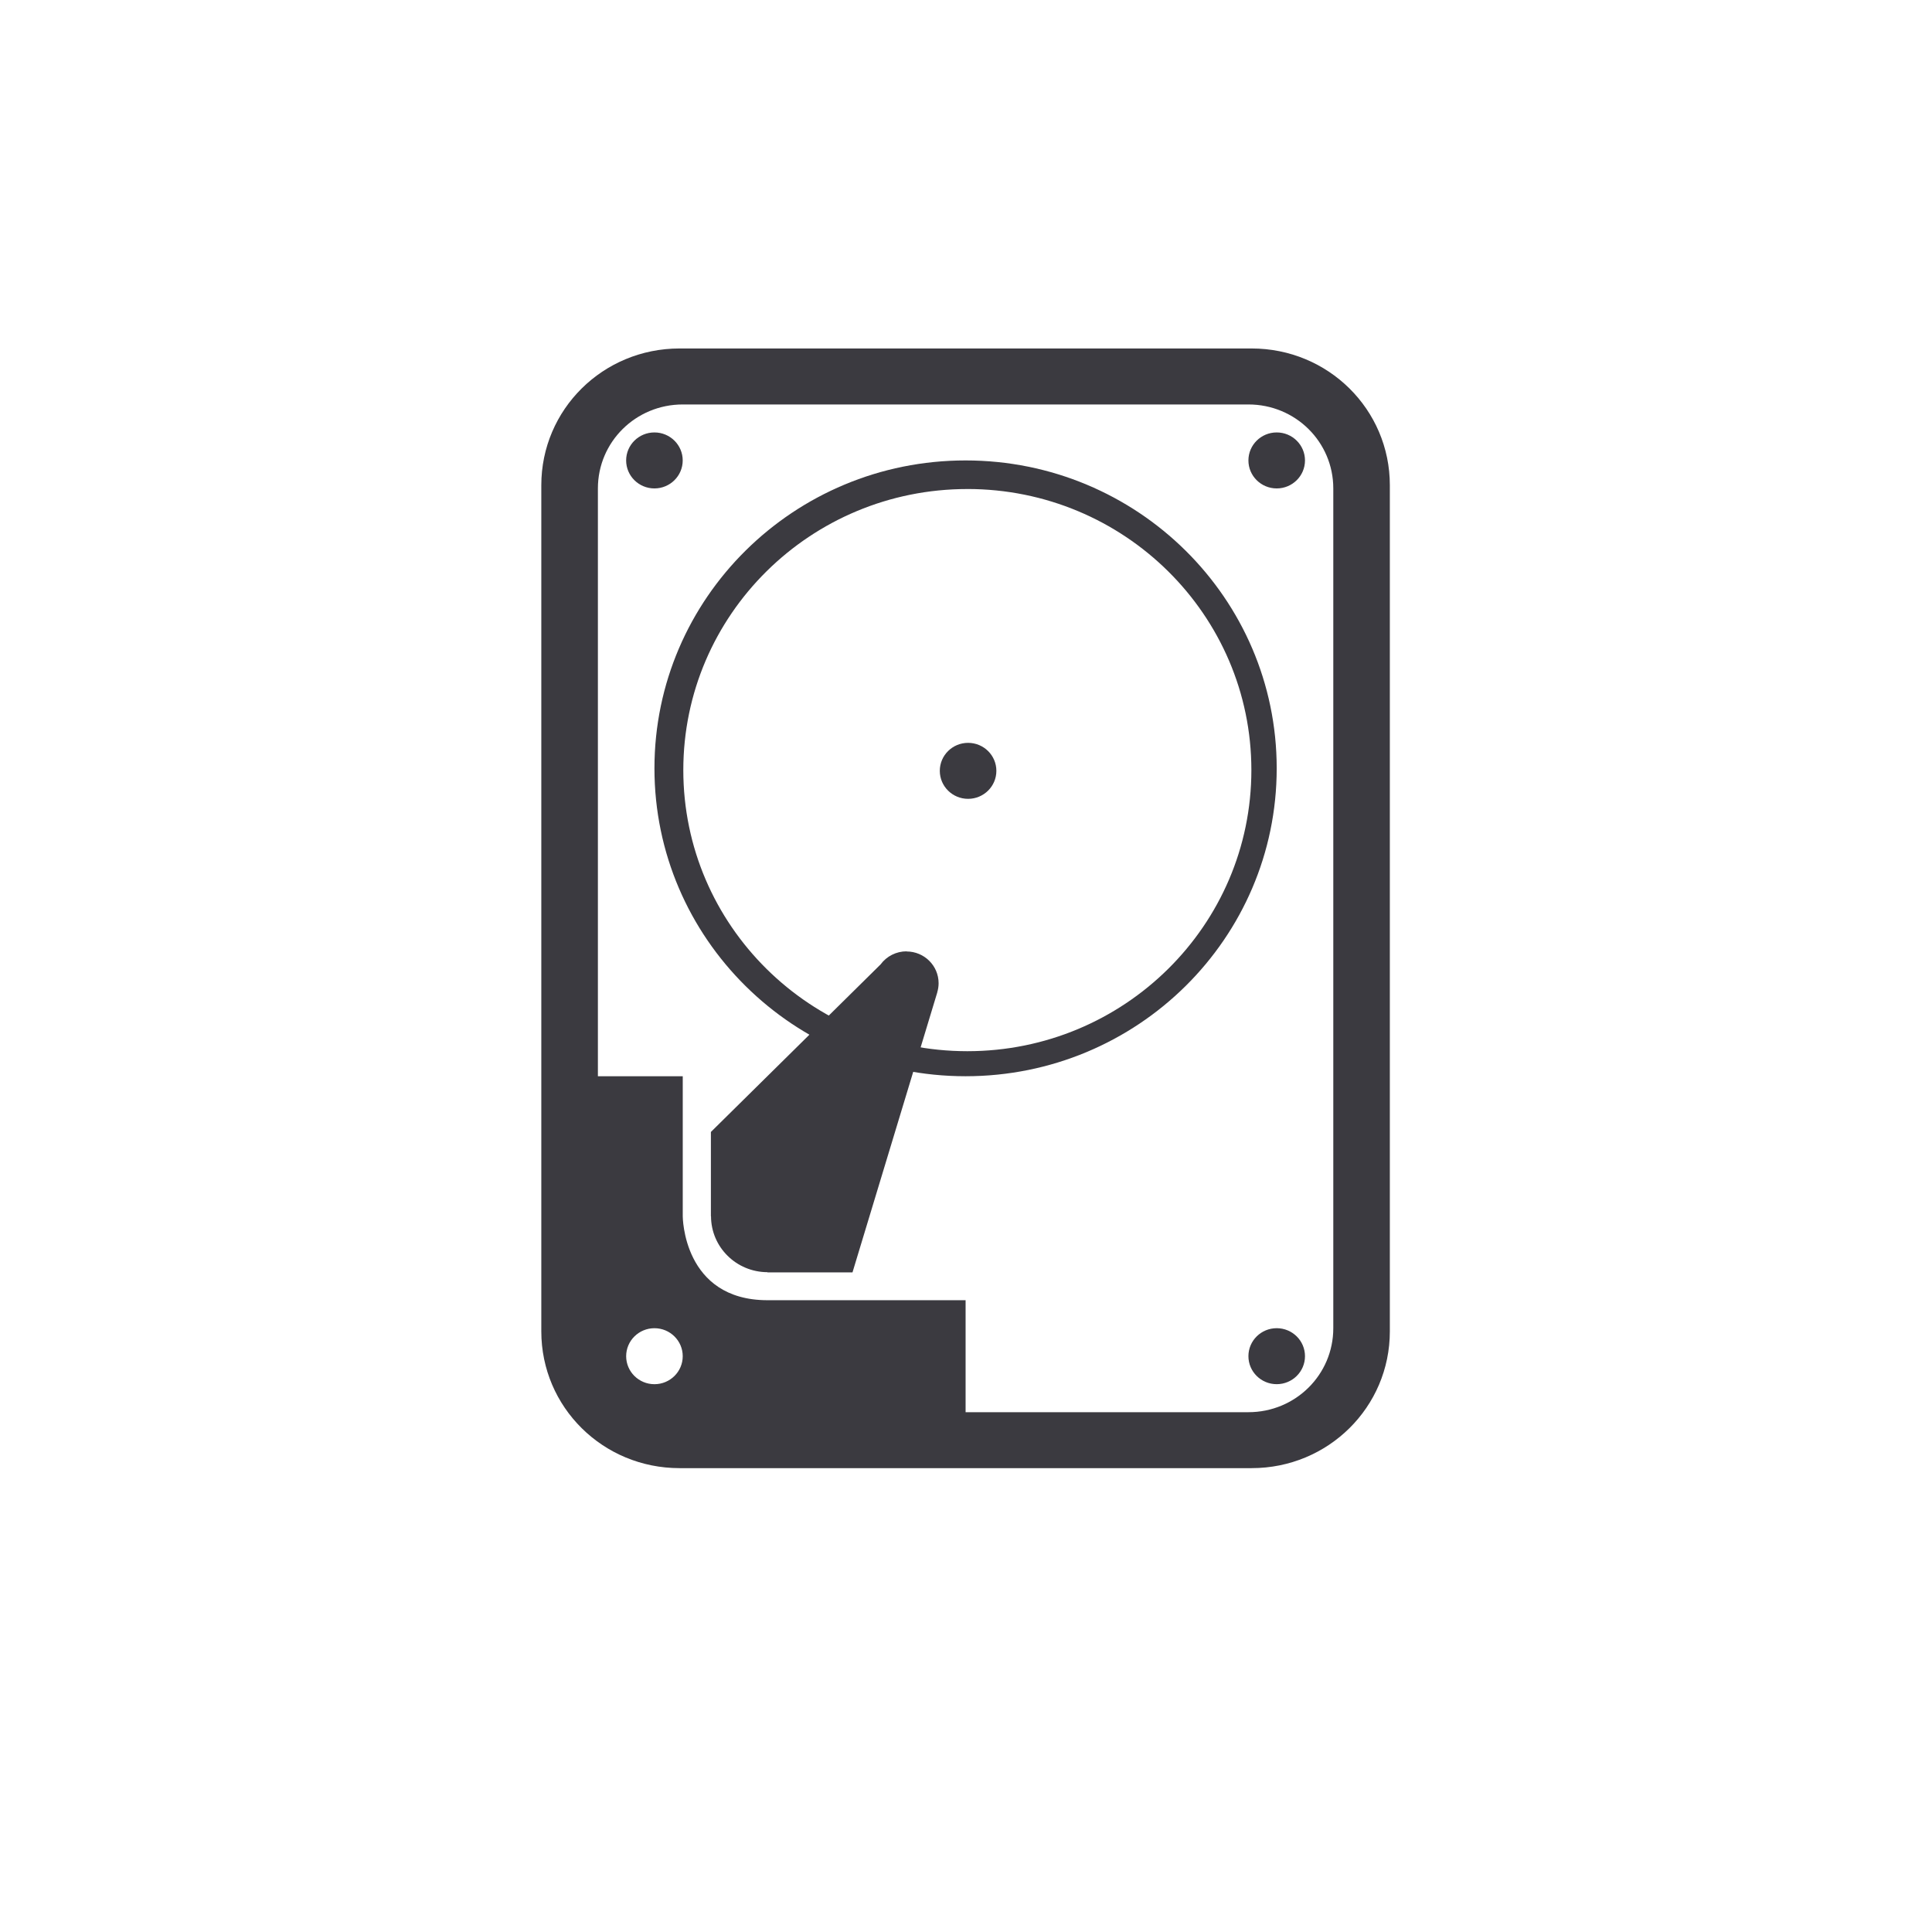
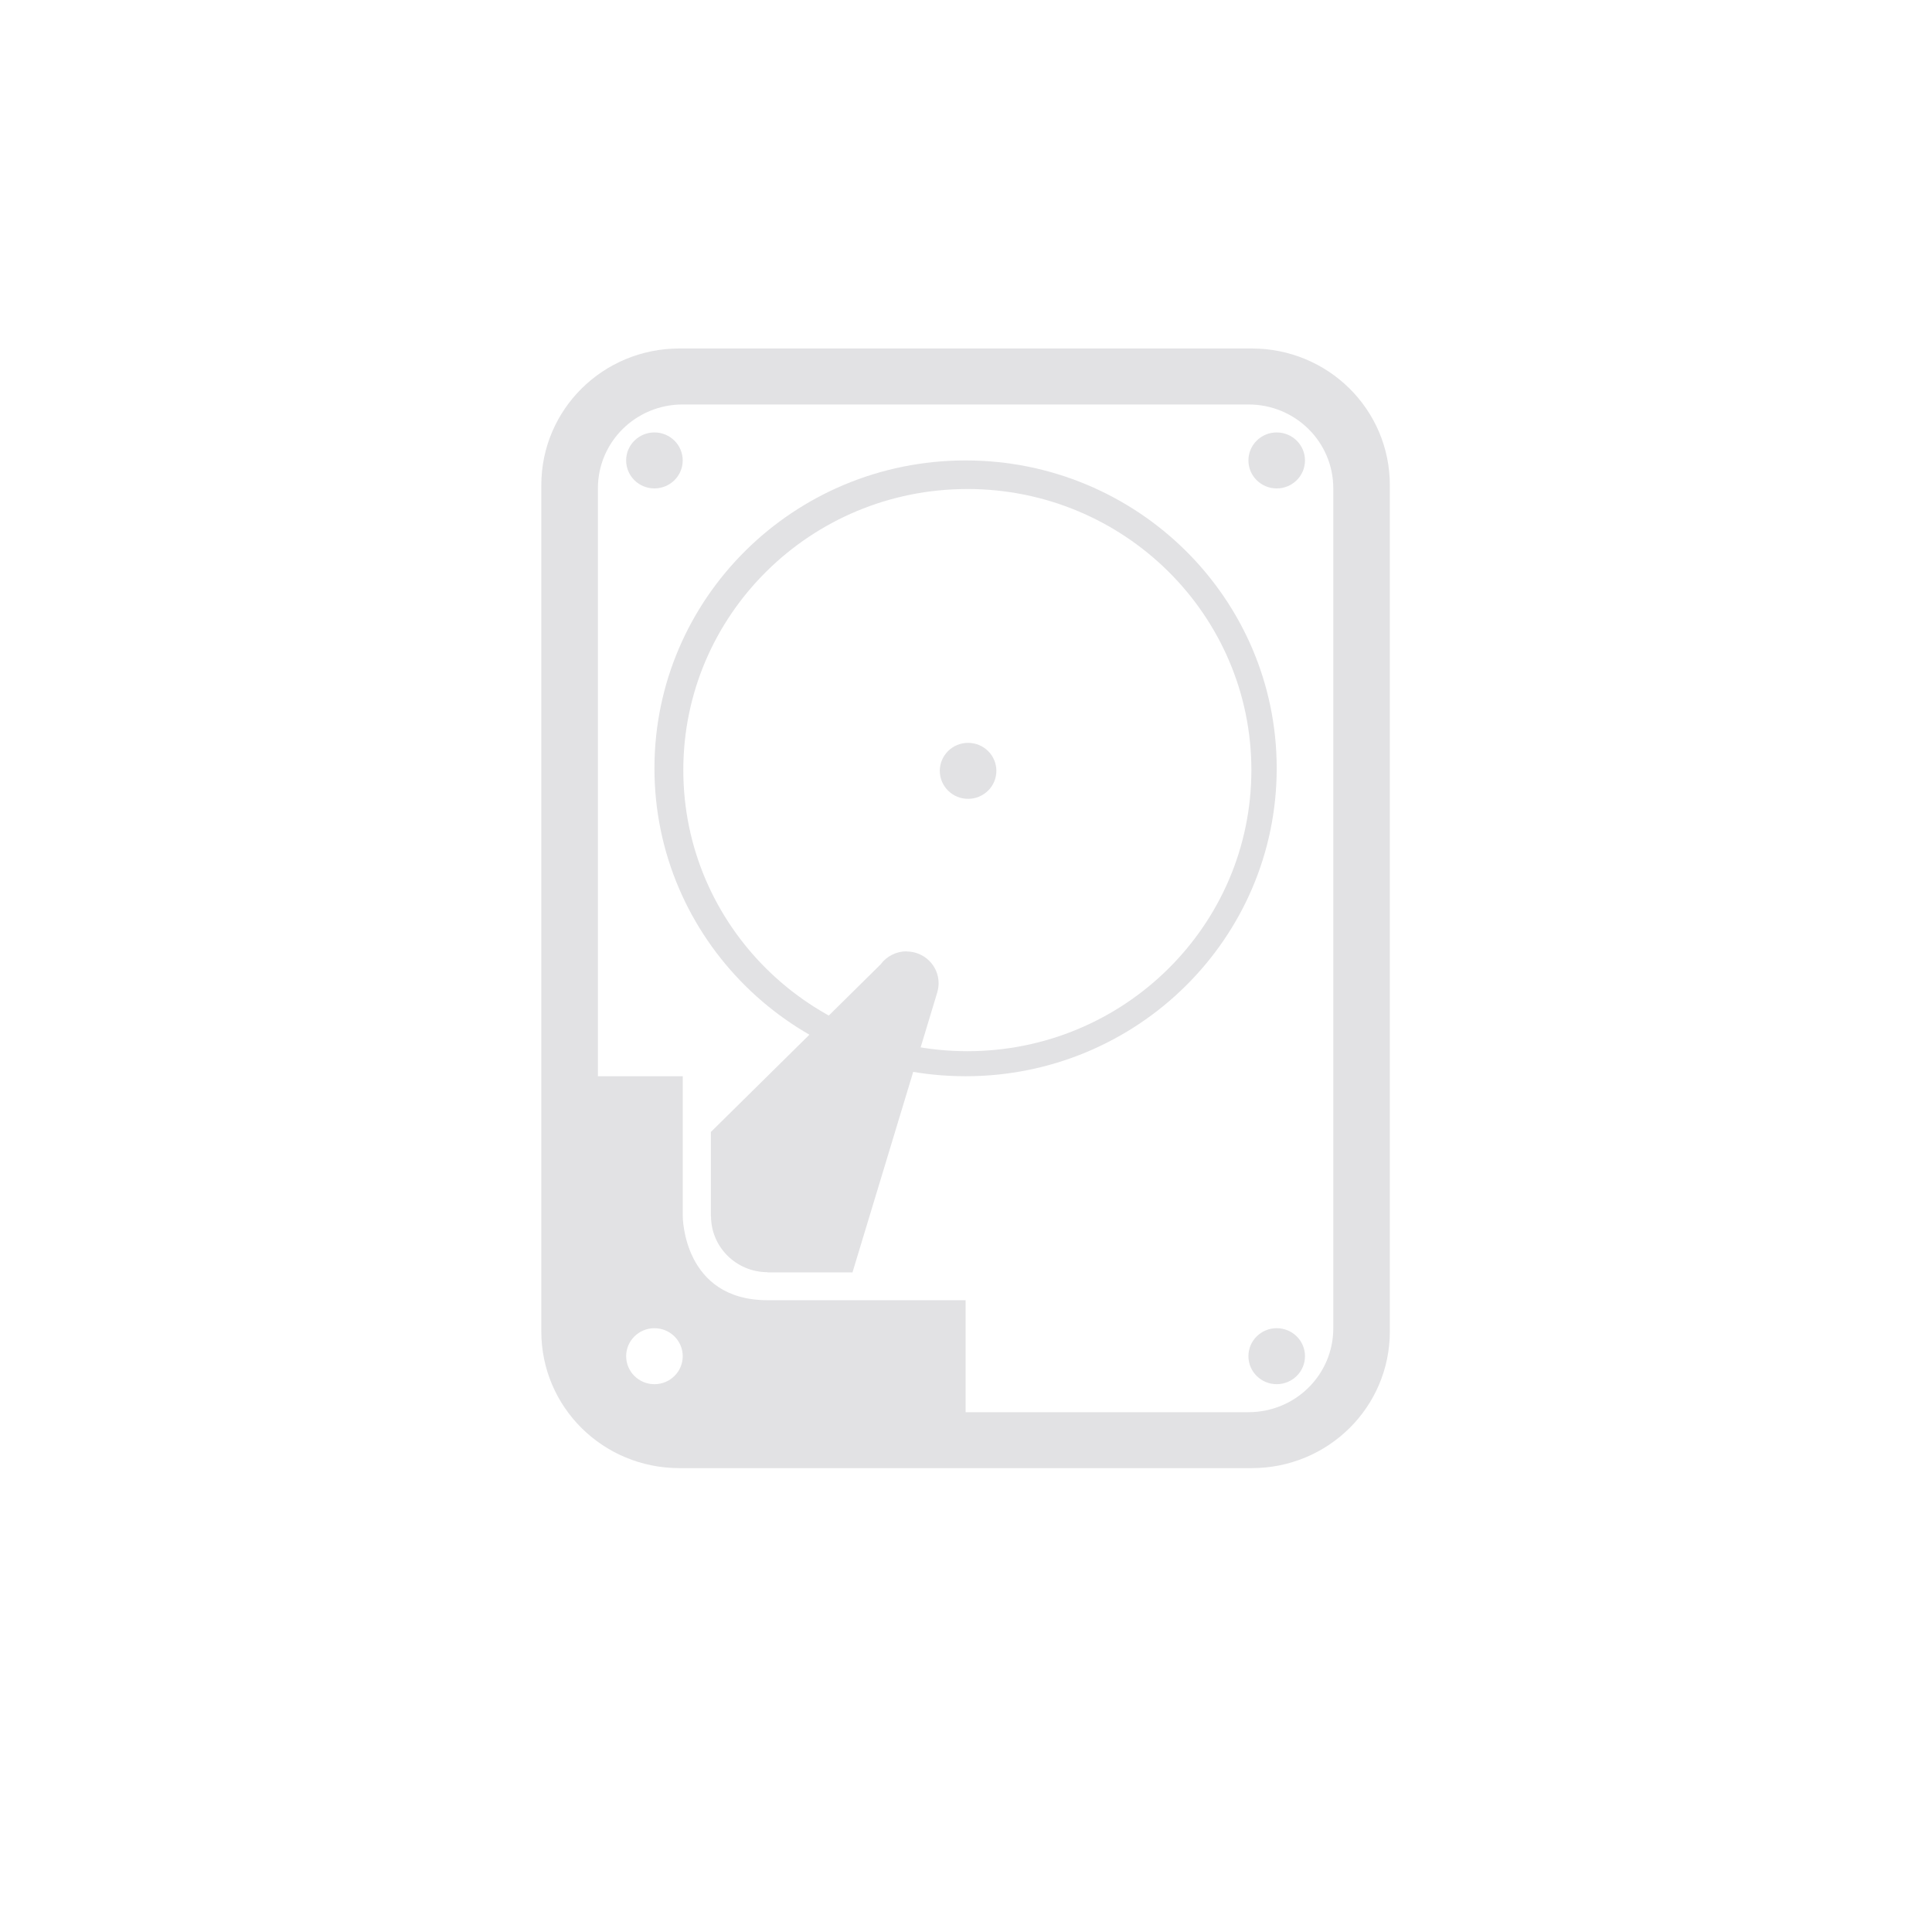
<svg xmlns="http://www.w3.org/2000/svg" width="100" height="100" viewBox="0 0 100 100" id="svg2" version="1.1">
  <defs id="defs4">
    <clipPath clipPathUnits="userSpaceOnUse" id="clipPath4376-6">
      <ellipse style="opacity:1;fill:#67a100;fill-opacity:1;stroke:none;stroke-width:2;stroke-miterlimit:4;stroke-dasharray:none;stroke-opacity:1" id="ellipse4378-8" cx="50" cy="992.862" rx="21" ry="20.5" />
    </clipPath>
    <clipPath clipPathUnits="userSpaceOnUse" id="clipPath4382-2">
      <ellipse style="opacity:1;fill:#67a100;fill-opacity:1;stroke:none;stroke-width:2;stroke-miterlimit:4;stroke-dasharray:none;stroke-opacity:1" id="ellipse4384-3" cx="50" cy="992.862" rx="21" ry="21.5" />
    </clipPath>
    <clipPath clipPathUnits="userSpaceOnUse" id="clipPath4394-6">
      <circle style="opacity:1;fill:#67a100;fill-opacity:1;stroke:none;stroke-width:2;stroke-miterlimit:4;stroke-dasharray:none;stroke-opacity:1" id="circle4396-1" cx="50" cy="992.362" r="21" />
    </clipPath>
    <clipPath clipPathUnits="userSpaceOnUse" id="clipPath4388-9">
      <circle style="opacity:1;fill:#67a100;fill-opacity:1;stroke:none;stroke-width:2;stroke-miterlimit:4;stroke-dasharray:none;stroke-opacity:1" id="circle4390-9" cx="50" cy="992.362" r="21" />
    </clipPath>
    <clipPath clipPathUnits="userSpaceOnUse" id="clipPath4382-6">
      <ellipse style="opacity:1;fill:#67a100;fill-opacity:1;stroke:none;stroke-width:2;stroke-miterlimit:4;stroke-dasharray:none;stroke-opacity:1" id="ellipse4384-7" cx="50" cy="992.862" rx="21" ry="21.5" />
    </clipPath>
    <clipPath clipPathUnits="userSpaceOnUse" id="clipPath4394-1">
      <circle style="opacity:1;fill:#67a100;fill-opacity:1;stroke:none;stroke-width:2;stroke-miterlimit:4;stroke-dasharray:none;stroke-opacity:1" id="circle4396-7" cx="50" cy="992.362" r="21" />
    </clipPath>
    <clipPath clipPathUnits="userSpaceOnUse" id="clipPath4388-6">
      <circle style="opacity:1;fill:#67a100;fill-opacity:1;stroke:none;stroke-width:2;stroke-miterlimit:4;stroke-dasharray:none;stroke-opacity:1" id="circle4390-1" cx="50" cy="992.362" r="21" />
    </clipPath>
    <clipPath clipPathUnits="userSpaceOnUse" id="clipPath4376-1">
      <ellipse style="opacity:1;fill:#67a100;fill-opacity:1;stroke:none;stroke-width:2;stroke-miterlimit:4;stroke-dasharray:none;stroke-opacity:1" id="ellipse4378-3" cx="50" cy="992.862" rx="21" ry="20.5" />
    </clipPath>
    <clipPath clipPathUnits="userSpaceOnUse" id="clipPath4955">
      <rect style="opacity:1;fill:#f33600;fill-opacity:1;stroke:none;stroke-width:2.8;stroke-linejoin:round;stroke-miterlimit:4;stroke-dasharray:none;stroke-opacity:1" id="rect4957" width="60" height="25" x="20" y="990.362" ry="3" />
    </clipPath>
    <clipPath clipPathUnits="userSpaceOnUse" id="clipPath4962">
      <circle style="opacity:1;fill:#f33600;fill-opacity:1;stroke:none;stroke-width:2.8;stroke-linejoin:round;stroke-miterlimit:4;stroke-dasharray:none;stroke-opacity:1" id="circle4964" cx="50" cy="44" r="15" />
    </clipPath>
  </defs>
  <g id="layer1" transform="translate(0,-952.3622)">
-     <path style="fill:none;fill-rule:evenodd;stroke:#000000;stroke-width:1px;stroke-linecap:butt;stroke-linejoin:miter;stroke-opacity:1" d="m -600,752.362 0,0" id="path4763" />
-     <path id="path4205-5" d="m 49.978,976.194 a 16.104,15.938 0 0 0 -16.104,15.937 16.104,15.938 0 0 0 16.104,15.937 16.104,15.938 0 0 0 16.104,-15.937 16.104,15.938 0 0 0 -16.104,-15.937 z m 0.092,1.479 A 14.702,14.549 0 0 1 64.771,992.223 14.702,14.549 0 0 1 50.07,1006.772 14.702,14.549 0 0 1 35.368,992.223 14.702,14.549 0 0 1 50.07,977.674 Z" style="opacity:1;fill:#3b3a40;fill-opacity:1;stroke:none;stroke-width:2;stroke-miterlimit:4;stroke-dasharray:none;stroke-opacity:1" />
-     <path style="opacity:1;fill:#3b3a40;fill-opacity:1;stroke:none;stroke-width:2;stroke-miterlimit:4;stroke-dasharray:none;stroke-opacity:1" d="m 35.172,970.399 c -3.964,0 -7.154,3.158 -7.154,7.08 l 0,43.794 c 0,3.923 3.191,7.08 7.154,7.08 l 29.612,0 c 3.964,0 7.154,-3.158 7.154,-7.08 l 0,-43.794 c 0,-3.923 -3.191,-7.08 -7.154,-7.08 l -29.612,0 z m 0.166,2.898 29.281,0 c 2.433,0 4.392,1.939 4.392,4.347 l 0,43.466 c 0,2.408 -1.959,4.347 -4.392,4.347 l -14.64,0 0,-5.796 -4.392,0 -5.856,0 c -4.392,0 -4.392,-4.347 -4.392,-4.347 l 0,-7.244 -1.464,0 -2.928,0 0,-30.426 c 0,-2.408 1.959,-4.347 4.392,-4.347 z m -1.464,47.813 a 1.464,1.449 0 0 1 1.464,1.449 1.464,1.449 0 0 1 -1.464,1.449 1.464,1.449 0 0 1 -1.464,-1.449 1.464,1.449 0 0 1 1.464,-1.449 z" id="rect4196-3" />
-     <ellipse style="opacity:1;fill:#3b3a40;fill-opacity:1;stroke:none;stroke-width:2;stroke-miterlimit:4;stroke-dasharray:none;stroke-opacity:1" id="path4212-4" cx="33.873" cy="976.194" rx="1.464" ry="1.449" />
-     <ellipse style="opacity:1;fill:#3b3a40;fill-opacity:1;stroke:none;stroke-width:2;stroke-miterlimit:4;stroke-dasharray:none;stroke-opacity:1" id="path4214-4" cx="66.082" cy="976.194" rx="1.464" ry="1.449" />
-     <ellipse style="opacity:1;fill:#3b3a40;fill-opacity:1;stroke:none;stroke-width:2;stroke-miterlimit:4;stroke-dasharray:none;stroke-opacity:1" id="path4216-6" cx="50.108" cy="992.261" rx="1.464" ry="1.449" />
-     <path style="opacity:1;fill:#3b3a40;fill-opacity:1;stroke:none;stroke-width:2;stroke-miterlimit:4;stroke-dasharray:none;stroke-opacity:1" d="m 46.924,1001.603 a 1.66,1.643 0 0 0 -1.344,0.676 l -8.784,8.673 0,2.917 0,1.449 0.006,0 a 2.928,2.898 0 0 0 2.922,2.892 l 0,0.01 1.464,0 2.937,0 4.389,-14.494 -0.003,0 a 1.66,1.643 0 0 0 0.071,-0.475 1.66,1.643 0 0 0 -1.658,-1.641 z" id="path4224-1" />
-     <ellipse style="opacity:1;fill:#3b3a40;fill-opacity:1;stroke:none;stroke-width:2;stroke-miterlimit:4;stroke-dasharray:none;stroke-opacity:1" id="path4231-2" cx="66.082" cy="1022.558" rx="1.464" ry="1.449" />
+     <path style="fill:none;fill-rule:evenodd;stroke:#000000;stroke-width:1px;stroke-linecap:butt;stroke-linejoin:miter;stroke-opacity:1" d="m -600,752.362 v 0" id="path4763" />
+     <path id="path4205-5" d="m 49.978,976.194 a 16.104,15.938 0 0 0 -16.104,15.937 16.104,15.938 0 0 0 16.104,15.937 16.104,15.938 0 0 0 16.104,-15.937 16.104,15.938 0 0 0 -16.104,-15.937 z m 0.092,1.479 A 14.702,14.549 0 0 1 64.771,992.223 14.702,14.549 0 0 1 50.07,1006.772 14.702,14.549 0 0 1 35.368,992.223 14.702,14.549 0 0 1 50.07,977.674 Z" style="opacity:1;fill:#e2e2e4;fill-opacity:1;stroke:none;stroke-width:2;stroke-miterlimit:4;stroke-dasharray:none;stroke-opacity:1" />
+     <path style="opacity:1;fill:#e2e2e4;fill-opacity:1;stroke:none;stroke-width:2;stroke-miterlimit:4;stroke-dasharray:none;stroke-opacity:1" d="m 35.172,970.399 c -3.964,0 -7.154,3.158 -7.154,7.08 l 0,43.794 c 0,3.923 3.191,7.08 7.154,7.08 l 29.612,0 c 3.964,0 7.154,-3.158 7.154,-7.08 l 0,-43.794 c 0,-3.923 -3.191,-7.08 -7.154,-7.08 l -29.612,0 z m 0.166,2.898 29.281,0 c 2.433,0 4.392,1.939 4.392,4.347 l 0,43.466 c 0,2.408 -1.959,4.347 -4.392,4.347 l -14.64,0 0,-5.796 -4.392,0 -5.856,0 c -4.392,0 -4.392,-4.347 -4.392,-4.347 l 0,-7.244 -1.464,0 -2.928,0 0,-30.426 c 0,-2.408 1.959,-4.347 4.392,-4.347 z m -1.464,47.813 a 1.464,1.449 0 0 1 1.464,1.449 1.464,1.449 0 0 1 -1.464,1.449 1.464,1.449 0 0 1 -1.464,-1.449 1.464,1.449 0 0 1 1.464,-1.449 z" id="rect4196-3" />
+     <ellipse style="opacity:1;fill:#e2e2e4;fill-opacity:1;stroke:none;stroke-width:2;stroke-miterlimit:4;stroke-dasharray:none;stroke-opacity:1" id="path4212-4" cx="33.873" cy="976.194" rx="1.464" ry="1.449" />
+     <ellipse style="opacity:1;fill:#e2e2e4;fill-opacity:1;stroke:none;stroke-width:2;stroke-miterlimit:4;stroke-dasharray:none;stroke-opacity:1" id="path4214-4" cx="66.082" cy="976.194" rx="1.464" ry="1.449" />
+     <ellipse style="opacity:1;fill:#e2e2e4;fill-opacity:1;stroke:none;stroke-width:2;stroke-miterlimit:4;stroke-dasharray:none;stroke-opacity:1" id="path4216-6" cx="50.108" cy="992.261" rx="1.464" ry="1.449" />
+     <path style="opacity:1;fill:#e2e2e4;fill-opacity:1;stroke:none;stroke-width:2;stroke-miterlimit:4;stroke-dasharray:none;stroke-opacity:1" d="m 46.924,1001.603 a 1.66,1.643 0 0 0 -1.344,0.676 l -8.784,8.673 0,2.917 0,1.449 0.006,0 a 2.928,2.898 0 0 0 2.922,2.892 l 0,0.01 1.464,0 2.937,0 4.389,-14.494 -0.003,0 a 1.66,1.643 0 0 0 0.071,-0.475 1.66,1.643 0 0 0 -1.658,-1.641 z" id="path4224-1" />
+     <ellipse style="opacity:1;fill:#e2e2e4;fill-opacity:1;stroke:none;stroke-width:2;stroke-miterlimit:4;stroke-dasharray:none;stroke-opacity:1" id="path4231-2" cx="66.082" cy="1022.558" rx="1.464" ry="1.449" />
  </g>
</svg>
